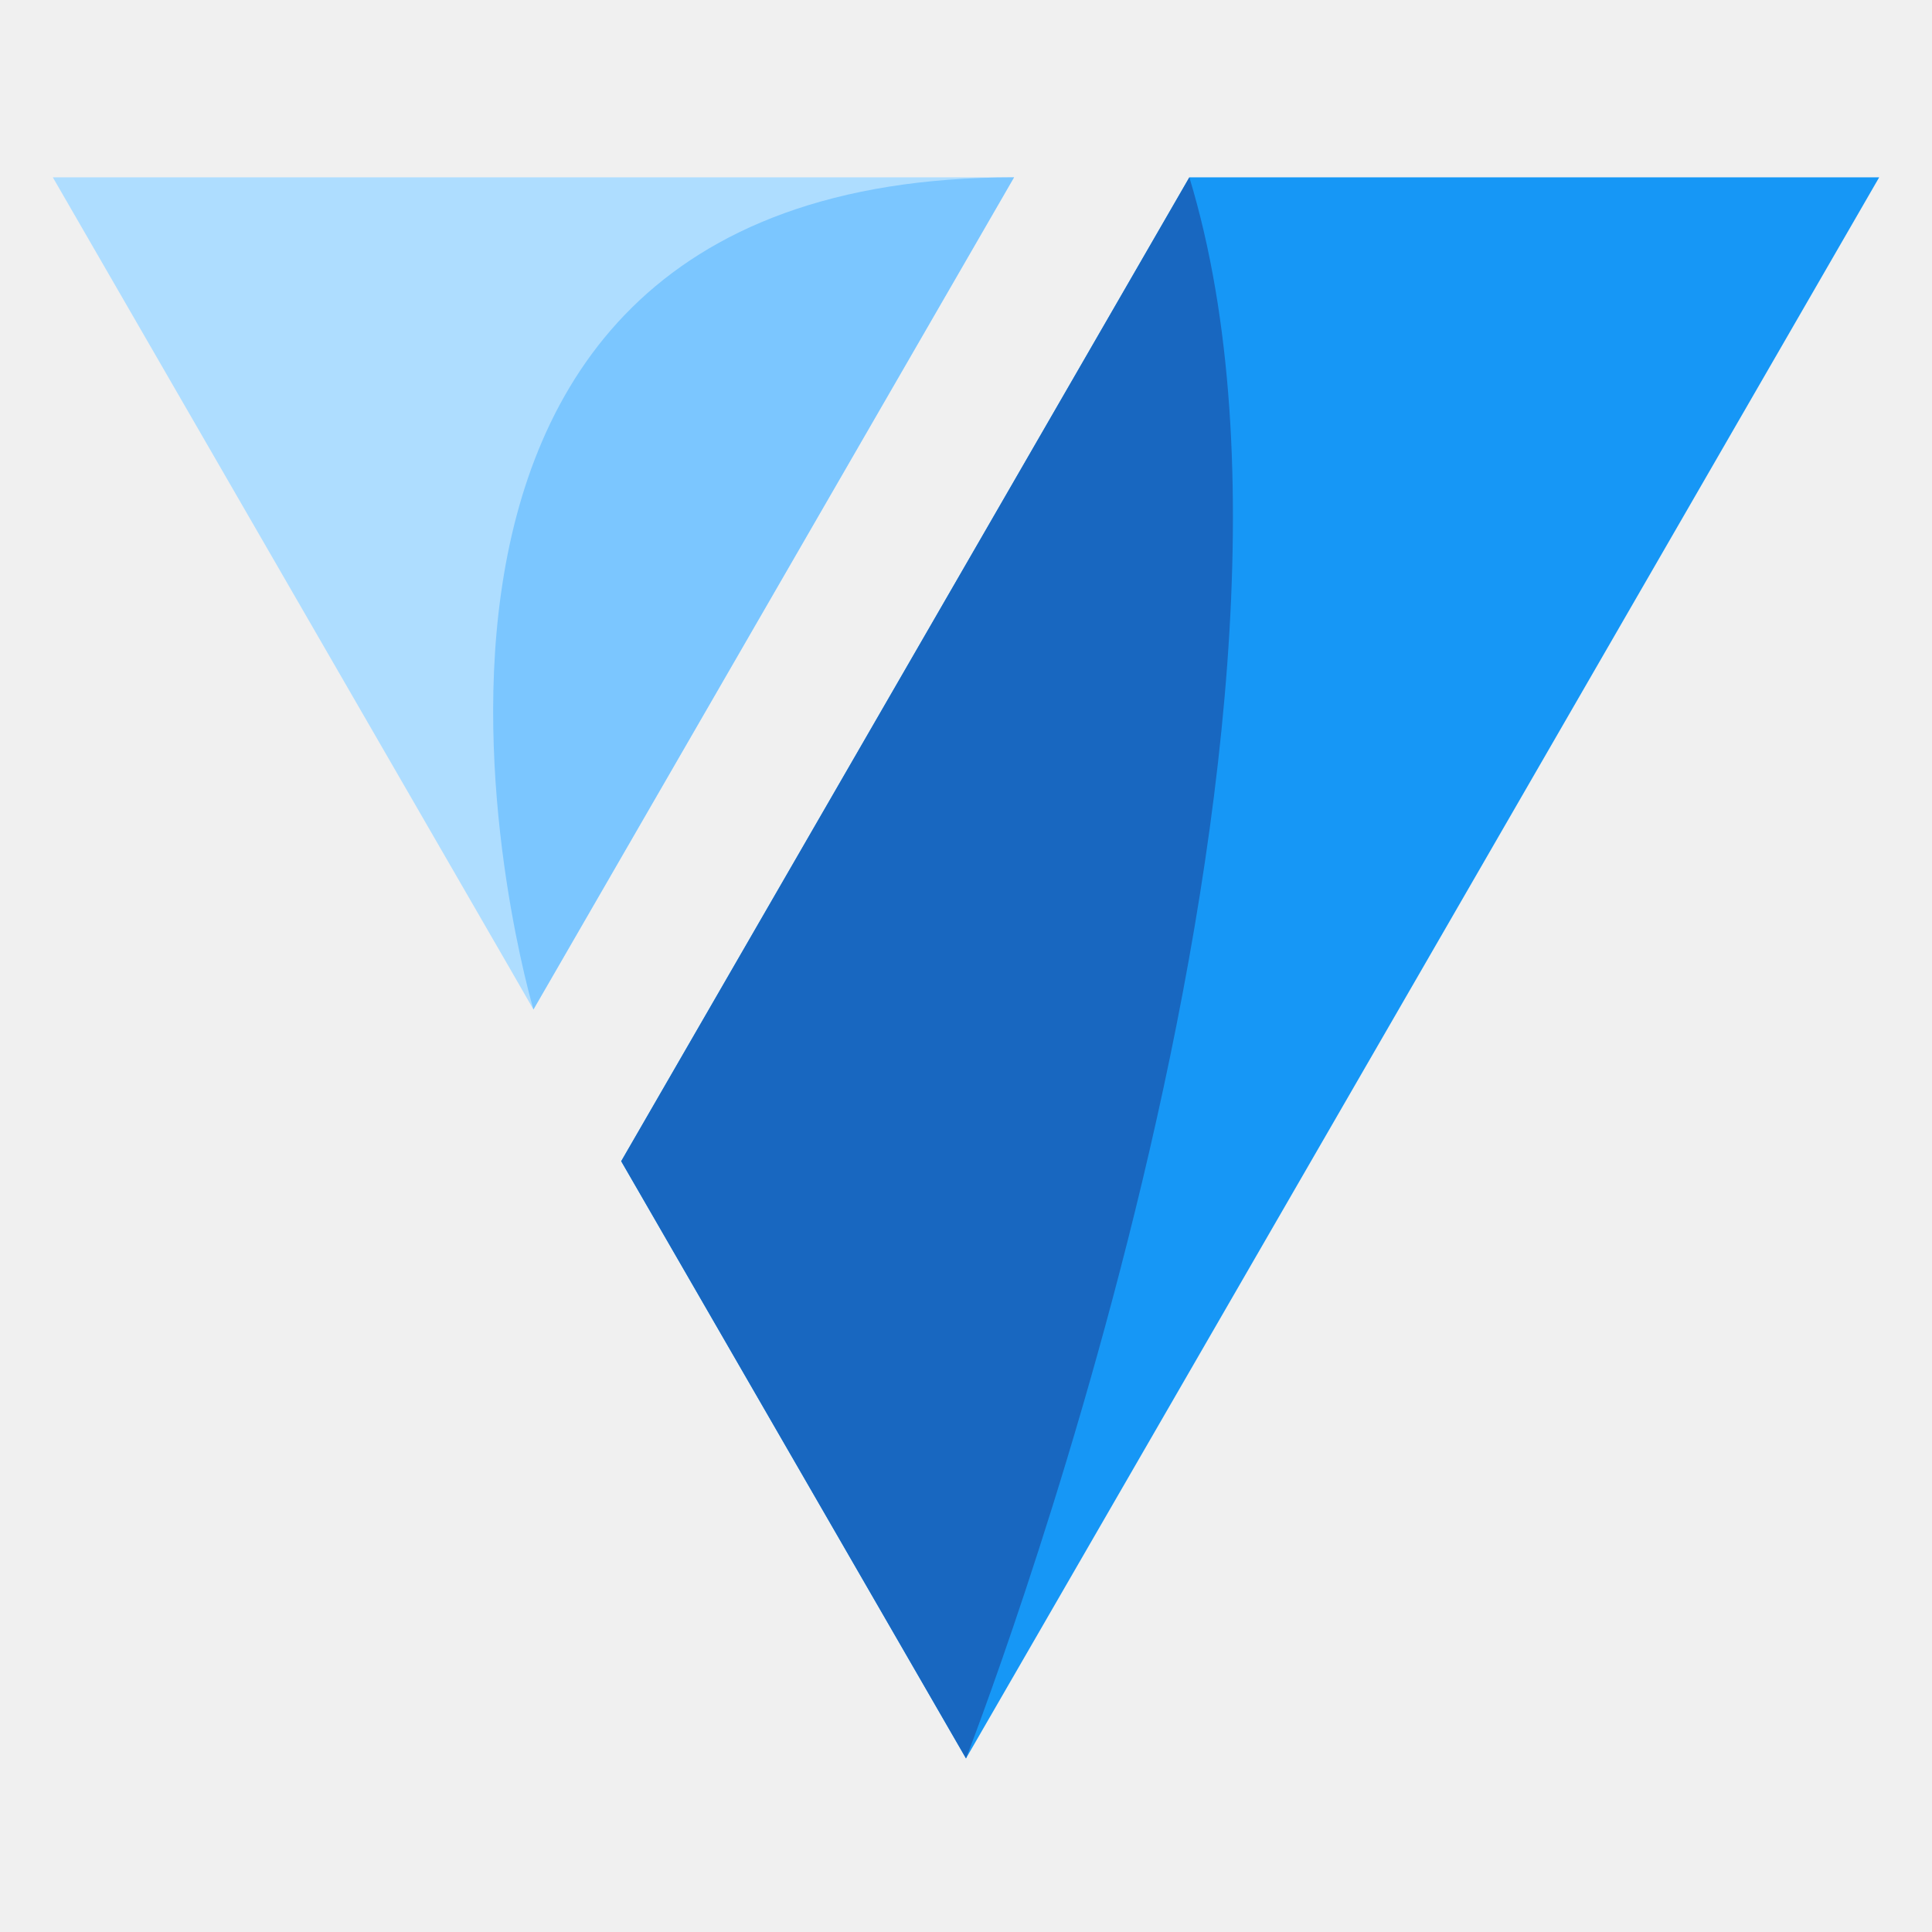
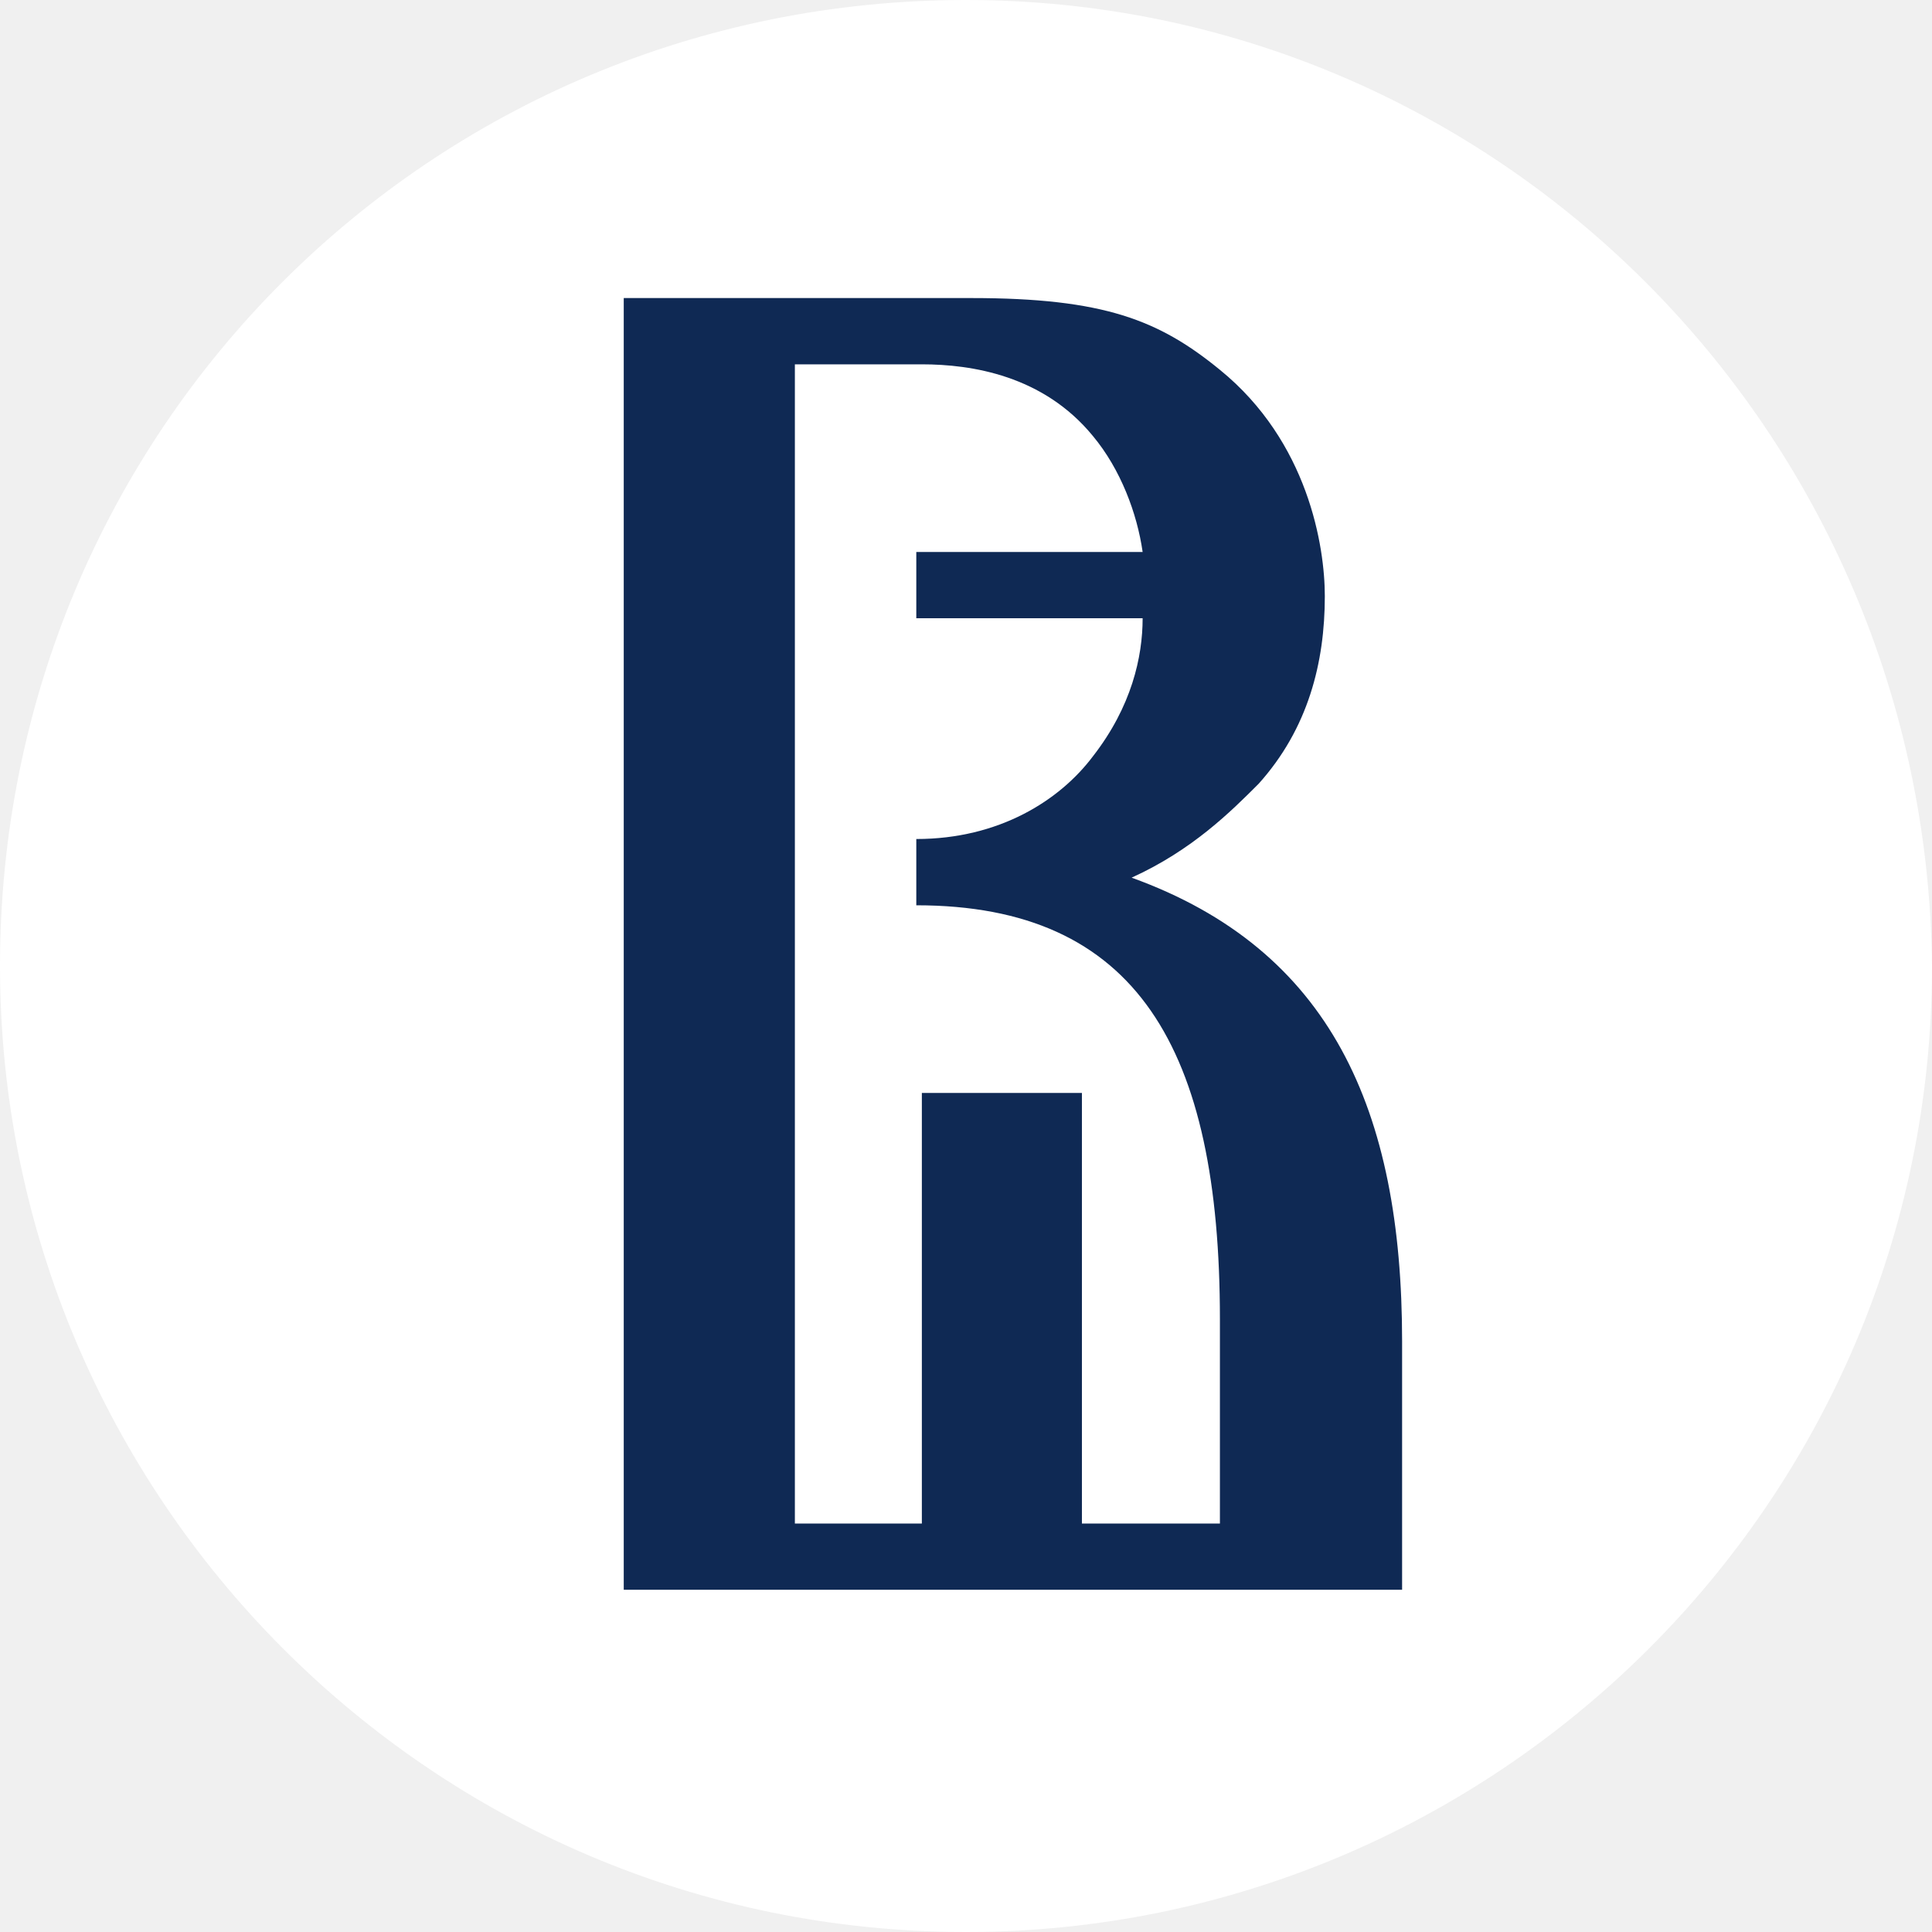
- <svg xmlns="http://www.w3.org/2000/svg" width="512" height="512" viewBox="0 0 512 512" fill="none">
-   <path d="M261.126 140.65L164.624 307.732L256.001 466L377.028 256.5L498.001 47H315.192L261.126 140.65Z" fill="#1697F6" />
-   <path d="M135.027 256.5L141.365 267.518L231.64 111.178L268.731 47H256H14L135.027 256.5Z" fill="#AEDDFF" />
-   <path d="M315.191 47C360.935 197.446 256 466 256 466L164.624 307.732L315.191 47Z" fill="#1867C0" />
-   <path d="M268.731 47C76.003 47 141.366 267.518 141.366 267.518L268.731 47Z" fill="#7BC6FF" />
+ <svg xmlns="http://www.w3.org/2000/svg" width="40" height="40" viewBox="0 0 40 40" fill="none">
+   <path fill="#fff" fill-rule="evenodd" clip-rule="evenodd" d="M20 0C8.914 0 0 8.914 0 20C0 30.971 8.914 40 20     40C30.971 40 40 31.086 40 20C39.886 8.914 30.971 0 20 0Z">
+   </path>
+   <path fill="#0F2954" fill-rule="evenodd" clip-rule="evenodd" d="M23.429 18.171C24.686 17.6 25.486 16.8 26.057     16.229C27.086 15.086 27.429 13.714 27.429 12.343C27.429 11.314 27.086 9.143 25.257 7.657C24 6.629     22.857 6.171 20.114 6.171H18.743H18.629H12.914V32.914H29.029V27.771C29.029 22.971 27.543 19.657     23.429 18.171ZM25.371 31.543H22.4V22.628H19.086V31.543H16.457V7.543H19.086C20.114 7.543 21.6 7.771     22.629 9.029C23.2 9.714 23.543 10.629 23.657 11.428H18.971V12.8H23.657C23.657 13.6 23.429 14.629 22.629     15.657C21.943 16.571 20.686 17.371 18.971 17.371V18.743C23.543 18.743 25.257 21.714 25.257     27.314V31.543H25.371Z">
+   </path>
</svg>
